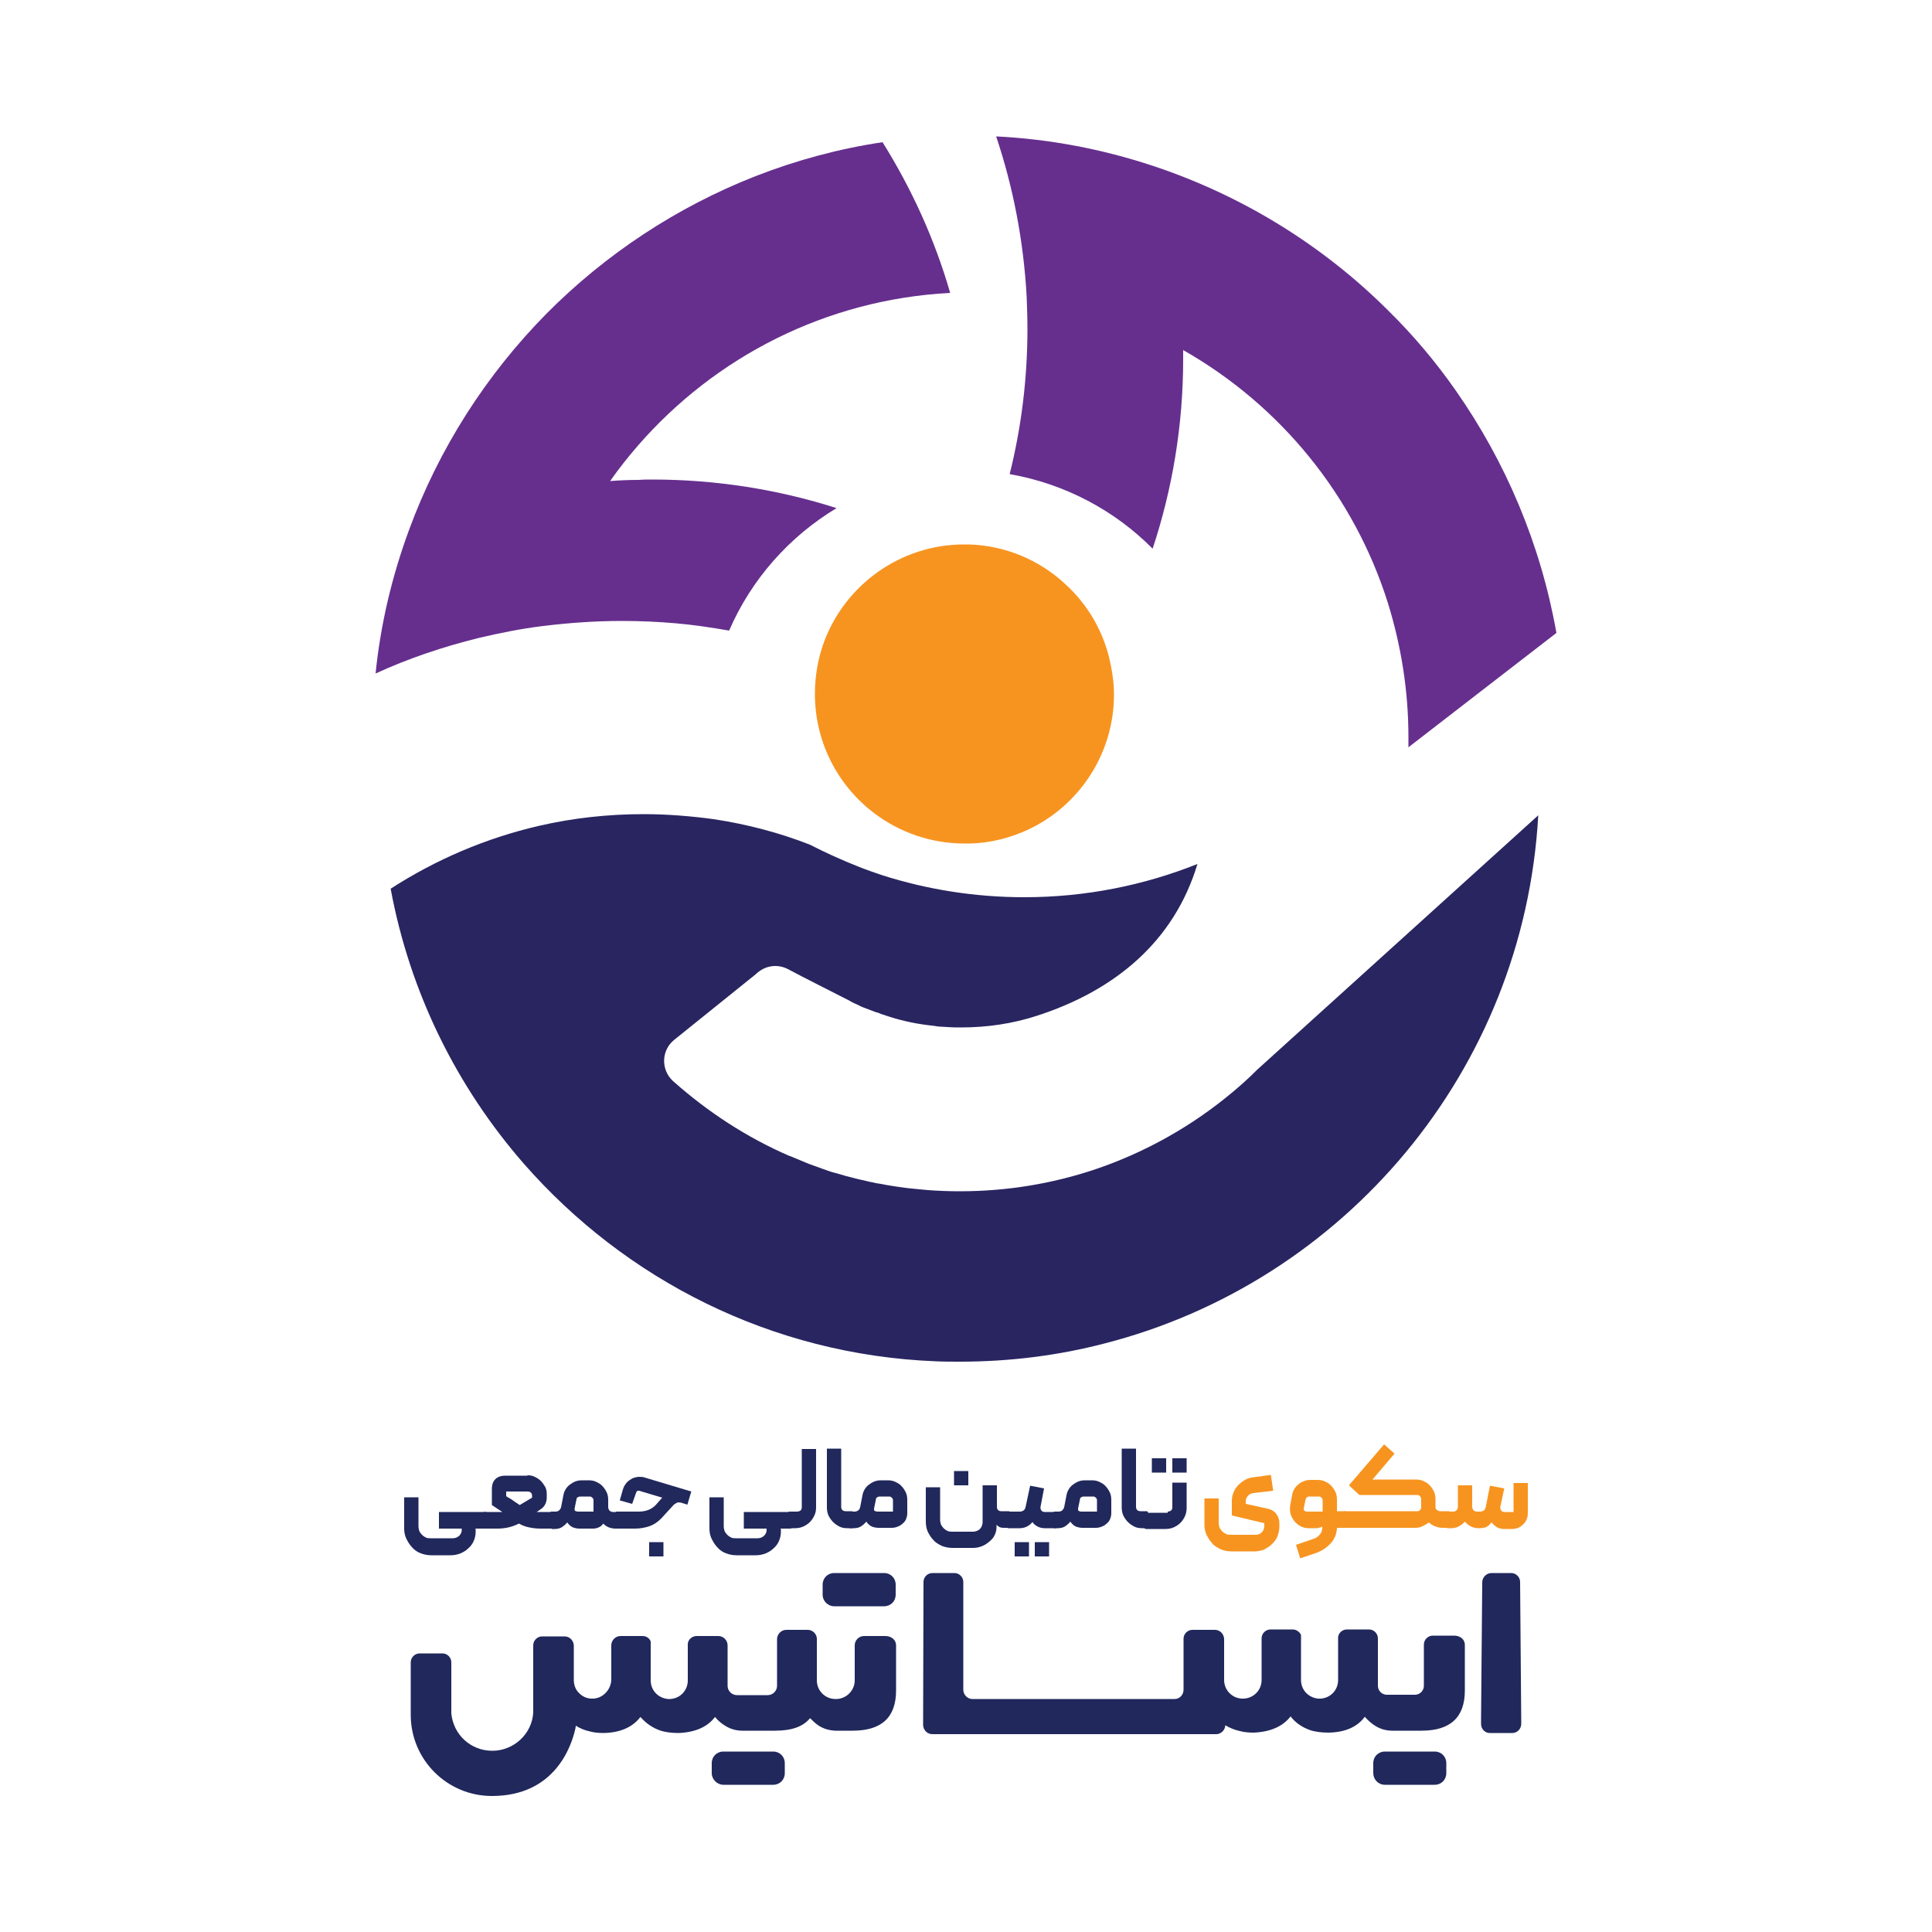
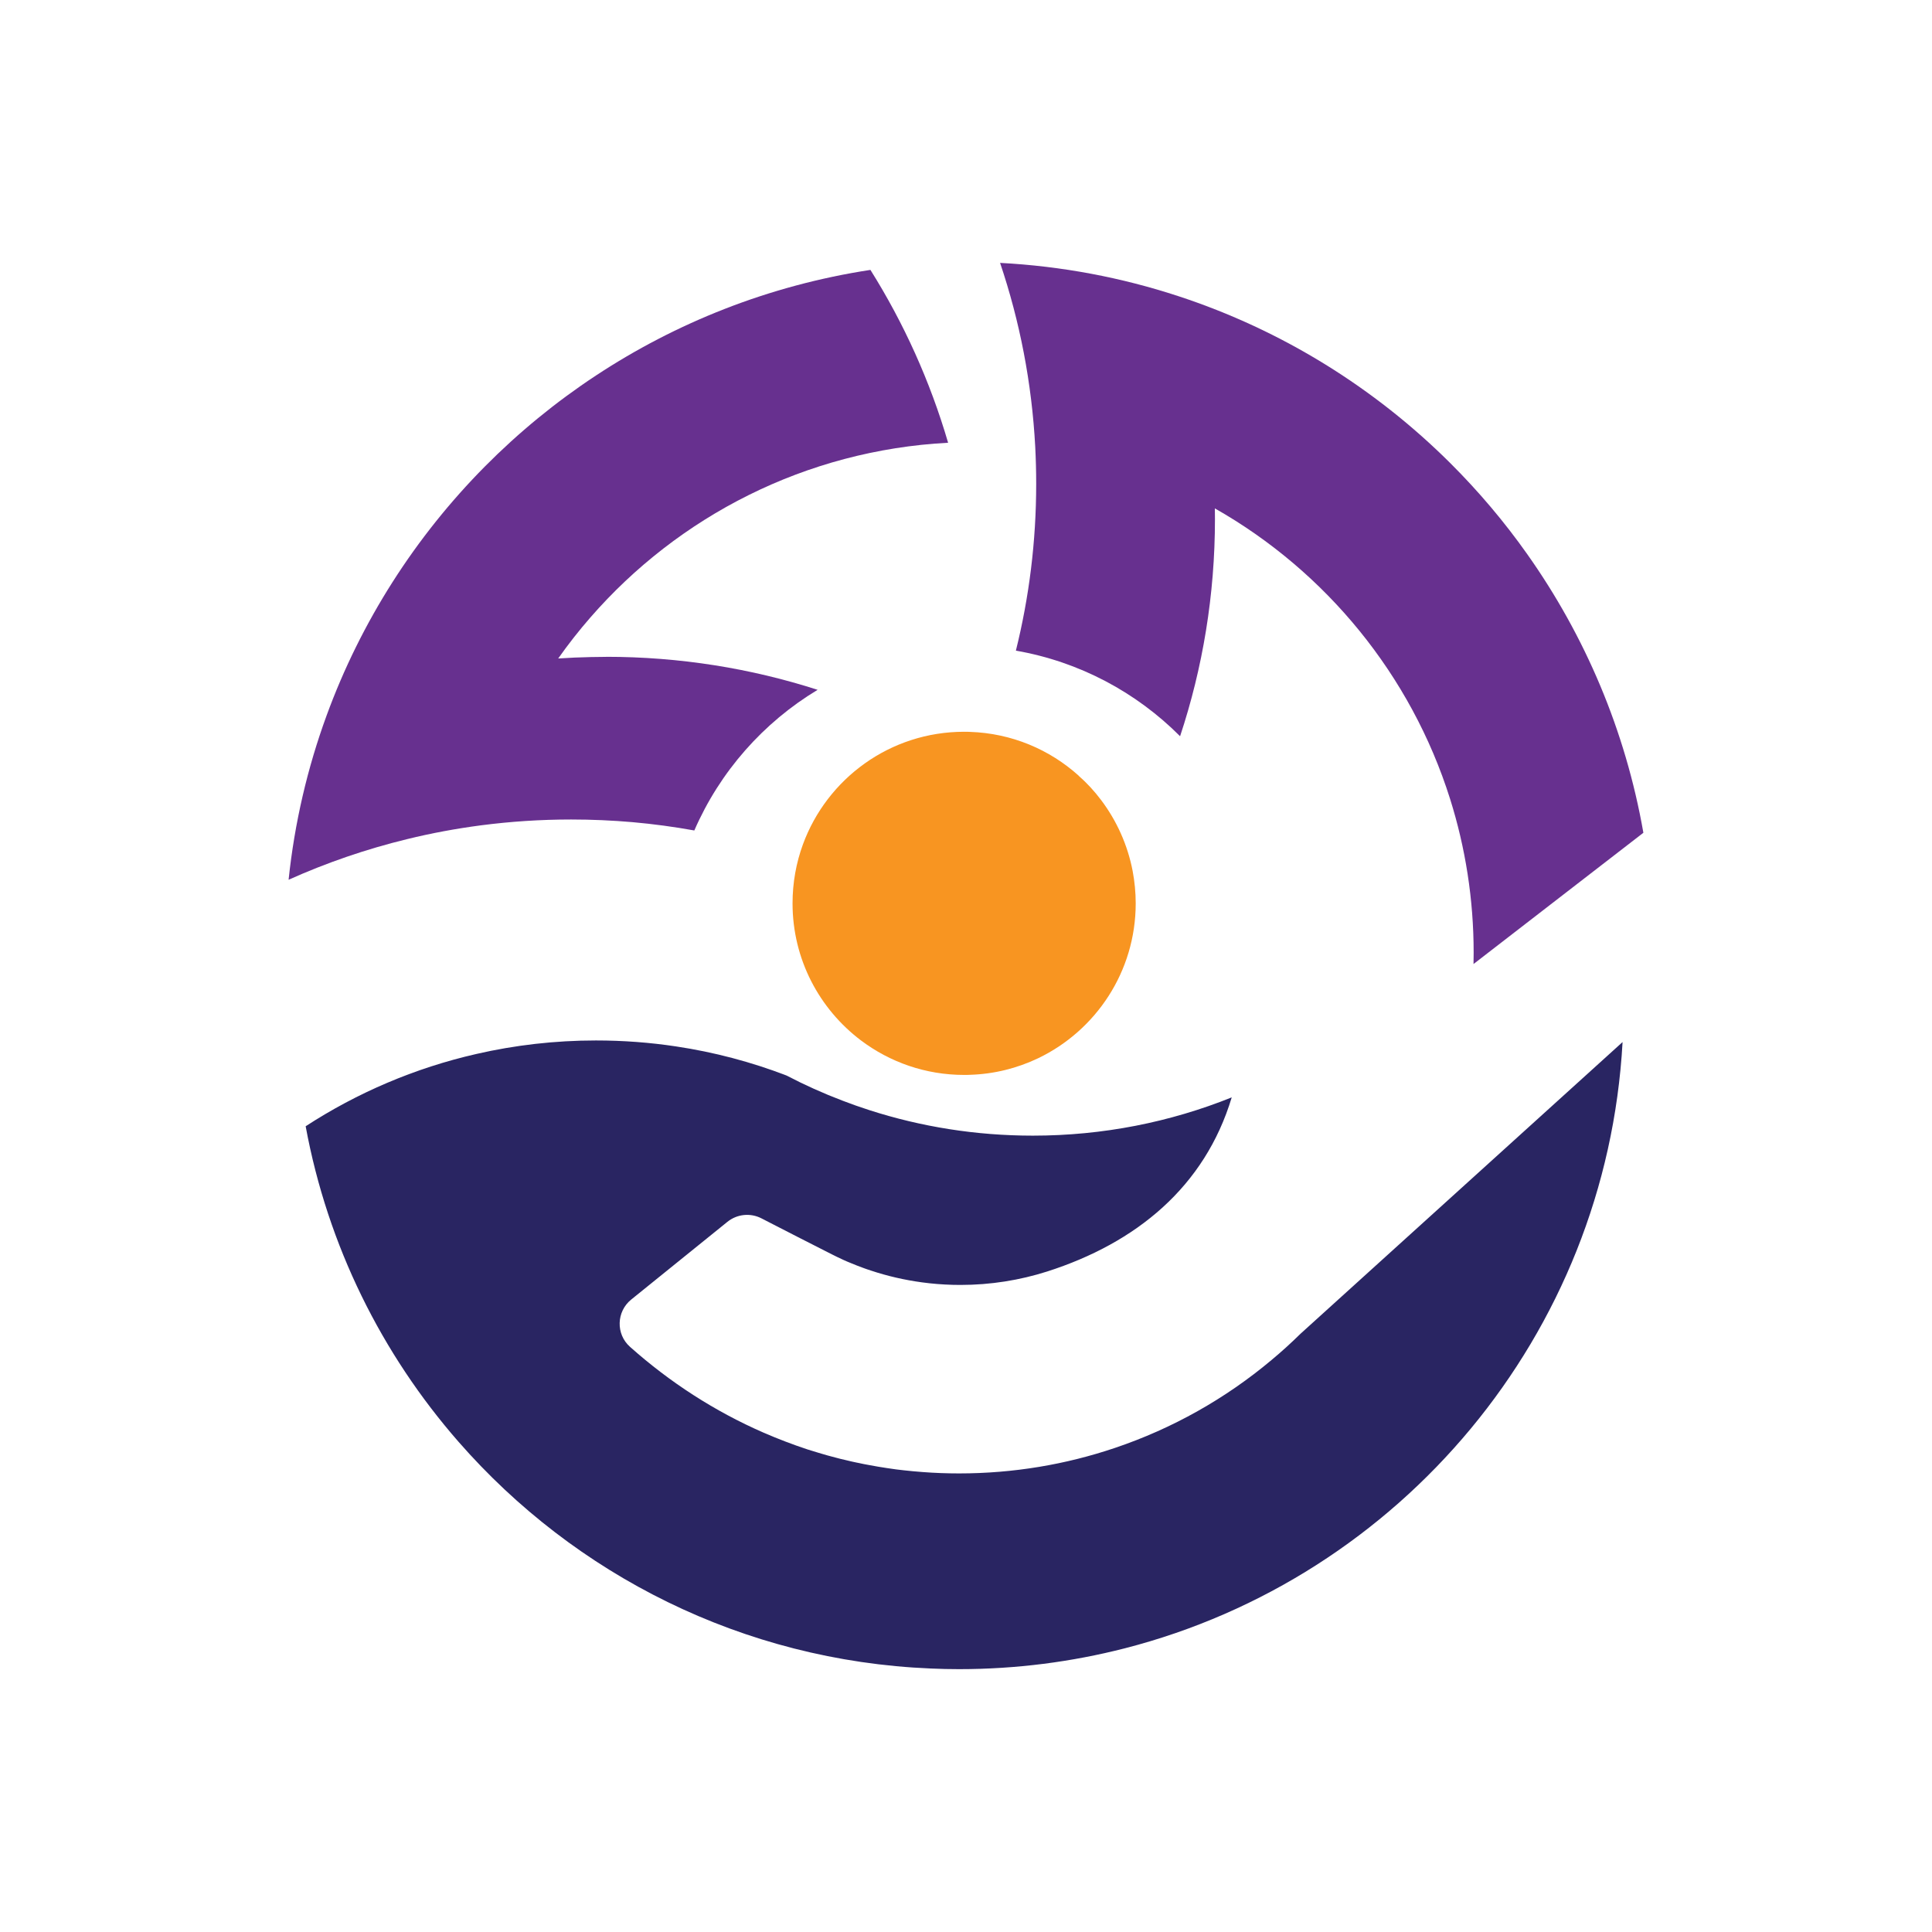
- <svg xmlns="http://www.w3.org/2000/svg" version="1.1" id="Layer_1" x="0px" y="0px" viewBox="0 0 500 500" style="enable-background:new 0 0 500 500;" xml:space="preserve">
-   <style type="text/css">
- 	.st0{fill:#292561;}
- 	.st1{fill:#662F8E;}
- 	.st2{fill:#F79420;}
- 	.st3{fill:#20285C;}
- </style>
-   <g>
-     <g>
-       <path class="st0" d="M398.1,211c-3.7,66.1-50.2,120.8-112.3,136.7c-11.9,3.1-24.5,4.7-37.4,4.7c-2.1,0-4.2,0-6.3-0.1    c-42.5-1.7-80.3-21.2-106.5-51.1c-17.3-19.8-29.5-44.2-34.5-71.2c11.6-7.5,24.6-13.1,38.5-16.3c8.7-2,17.7-3,27-3    c6.1,0,12.2,0.5,18.1,1.3c8.6,1.3,17,3.5,24.9,6.6c4.1,2.1,8.3,4,12.6,5.7c2,0.8,4,1.5,6.1,2.2c11.6,3.7,24,5.7,36.8,5.7    c15.9,0,31-3.1,44.8-8.6c-6.1,20.2-21.5,32.8-41.6,39.3c-6.2,2-12.7,3-19.6,3c-1.2,0-2.3,0-3.5-0.1c-0.6,0-1.1-0.1-1.7-0.1    c-0.6,0-1.1-0.1-1.7-0.2c-0.6-0.1-1.1-0.1-1.7-0.2c-4-0.5-7.8-1.4-11.5-2.7c-0.4-0.1-0.7-0.2-1.1-0.4c-0.2-0.1-0.5-0.2-0.7-0.2    c-1-0.4-1.9-0.7-2.9-1.1c-0.5-0.2-1.1-0.4-1.6-0.7c-0.9-0.4-1.8-0.8-2.6-1.3c-3.9-2-11.3-5.7-15.8-8.1c-2.5-1.3-5.5-1-7.7,0.8    c-0.3,0.2-0.5,0.4-0.7,0.6l-21,16.9c-3.4,2.7-3.5,7.8-0.3,10.7c9,8,19.1,14.6,30.2,19.4c0,0,0.1,0,0.1,0c1.6,0.7,3.2,1.3,4.8,2    c1.7,0.6,3.3,1.2,5,1.8c0.8,0.3,1.6,0.5,2.4,0.7c1.3,0.4,2.7,0.8,4,1.1c0.6,0.2,1.3,0.3,2,0.5c0.1,0,0.3,0.1,0.5,0.1    c0.7,0.2,1.4,0.3,2.1,0.5c0.2,0,0.4,0.1,0.6,0.1c0.7,0.2,1.4,0.3,2.1,0.4c0.7,0.1,1.4,0.3,2.2,0.4c0.6,0.1,1.3,0.2,1.9,0.3    c0.7,0.1,1.4,0.2,2.1,0.3c0.6,0.1,1.2,0.1,1.8,0.2c0.7,0.1,1.4,0.1,2.1,0.2c0.7,0.1,1.4,0.1,2.1,0.2c2.7,0.2,5.5,0.3,8.2,0.3    c12.3,0,24.1-2,35.1-5.7c13-4.4,25-11.2,35.3-19.8c2.3-1.9,4.5-3.9,6.6-6L398.1,211z" />
-       <path class="st1" d="M402.8,163.8l-18.9,14.6l-19.4,15c0-0.9,0-1.7,0-2.6c0-12.1-1.9-23.7-5.3-34.7c-8.8-28-28-51.3-53-65.5    c0,0.8,0,1.6,0,2.4c0,17.1-2.8,33.6-7.9,49c-9.8-9.9-22.7-16.8-37-19.3c3-12,4.6-24.6,4.6-37.6c0-2.8-0.1-5.6-0.2-8.3    c-0.8-14.5-3.5-28.4-7.9-41.5c14,0.7,27.4,3.3,40.2,7.5c23.4,7.7,44.4,20.7,61.4,37.7c6.4,6.3,12.2,13.2,17.3,20.5    C389.6,119.4,398.7,140.7,402.8,163.8z" />
-       <path class="st1" d="M168.8,124.1c16.6,0,32.7,2.6,47.7,7.4c-12.3,7.4-22.1,18.5-27.8,31.7c-4.6-0.8-9.2-1.5-13.9-1.9    c-4.6-0.4-9.2-0.6-13.9-0.6c-6.9,0-13.7,0.5-20.3,1.3c-5.7,0.7-11.2,1.8-16.7,3.1c-9.3,2.3-18.2,5.3-26.7,9.2    c1.3-12.9,4.3-25.3,8.6-37c7.8-21.3,20.1-40.4,35.7-56.2c15.2-15.3,33.6-27.5,54-35.5c10.5-4.1,21.5-7.1,32.9-8.8    c7.5,12,13.5,25.1,17.5,39c-32.2,1.7-60.8,16.6-80.7,39.4c-2.6,3-5,6-7.3,9.3c2.4-0.2,4.9-0.3,7.4-0.3    C166.5,124.1,167.7,124.1,168.8,124.1z" />
-       <path class="st2" d="M288.3,179.7c0,15.4-9,28.7-22,34.9c-4.7,2.2-9.9,3.6-15.4,3.7c-0.4,0-0.9,0-1.3,0c-8.7,0-16.8-2.9-23.3-7.8    c-9.4-7.1-15.4-18.3-15.4-30.9c0-4.7,0.8-9.2,2.3-13.3c5.4-14.8,19.7-25.4,36.3-25.4c0.4,0,0.9,0,1.3,0c9.4,0.3,18,4,24.5,9.9    c0.1,0,0.1,0.1,0.1,0.1c1.8,1.6,3.5,3.4,5,5.4c3.5,4.6,6,10.1,7.1,16C288,174.8,288.3,177.2,288.3,179.7z" />
-     </g>
-     <g>
-       <g>
-         <g>
-           <path class="st3" d="M117.2,398.1c0.6,0,1.1-0.2,1.6-0.6c0.4-0.4,0.7-0.9,0.7-1.5v-0.4h-5.9v-4.3h12c0.3,0,0.4,0.1,0.4,0.4v3.5      c0,0.1,0,0.2-0.1,0.3c-0.1,0.1-0.2,0.1-0.3,0.1H123c0.1,0.1,0.1,0.2,0.1,0.5v0.3c0,0.9-0.2,1.7-0.5,2.4s-0.8,1.4-1.4,1.9      c-0.6,0.6-1.3,1-2,1.3c-0.8,0.3-1.6,0.5-2.5,0.5h-5.1c-1,0-1.9-0.2-2.7-0.5s-1.6-0.8-2.2-1.5c-0.6-0.6-1.1-1.4-1.5-2.2      c-0.4-0.8-0.6-1.7-0.6-2.7v-8.1h3.7v7.5c0,0.4,0.1,0.8,0.2,1.2c0.2,0.4,0.4,0.7,0.7,1c0.3,0.3,0.6,0.5,1,0.7      c0.4,0.2,0.8,0.2,1.2,0.2H117.2z" />
-           <path class="st3" d="M136.5,381.8c0.7,0,1.3,0.1,1.9,0.4c0.6,0.3,1.1,0.6,1.6,1.1c0.4,0.4,0.8,1,1.1,1.5      c0.3,0.6,0.4,1.2,0.4,1.9v0.8c0,0.6-0.1,1.2-0.4,1.8c-0.3,0.6-0.7,1-1.2,1.3l-1,0.7c0,0,0.1,0,0.2,0c0.1,0,0.3,0,0.5,0      c0.2,0,0.4,0,0.7,0s0.5,0,0.7,0h1.8c0.2,0,0.3,0,0.3,0.1s0.1,0.2,0.1,0.3v3.5c0,0.1,0,0.2-0.1,0.3c-0.1,0.1-0.2,0.1-0.3,0.1      h-2.9c-1,0-1.9-0.1-2.9-0.3s-1.8-0.5-2.7-1c-1.8,0.9-3.6,1.3-5.6,1.3h-3.3c-0.1,0-0.2,0-0.3-0.1c-0.1-0.1-0.1-0.2-0.1-0.3v-3.5      c0-0.1,0-0.2,0.1-0.3c0.1-0.1,0.2-0.1,0.3-0.1h2.4c0.2,0,0.5,0,0.7,0s0.5,0,0.7,0s0.4,0,0.5,0c0.1,0,0.2,0,0.3,0l-2.7-1.8v-4.2      c0-1.1,0.3-1.9,0.9-2.5c0.6-0.6,1.5-0.9,2.5-0.9H136.5z M131,387.2c0.1,0.1,0.4,0.3,0.8,0.5c0.4,0.2,0.8,0.5,1.2,0.8      c0.5,0.3,1,0.7,1.5,1l3.2-1.9v-0.5c0-0.3-0.1-0.6-0.3-0.8c-0.2-0.2-0.5-0.3-0.9-0.3H131V387.2z" />
-           <path class="st3" d="M142.8,395.5c-0.1,0-0.2,0-0.3-0.1c-0.1-0.1-0.1-0.2-0.1-0.3v-3.5c0-0.3,0.1-0.4,0.4-0.4h1      c0.3,0,0.6-0.1,0.9-0.3c0.2-0.2,0.4-0.5,0.5-0.8l0.6-3.1c0.1-0.6,0.3-1.1,0.6-1.6c0.3-0.5,0.7-0.9,1.1-1.2      c0.4-0.3,0.9-0.6,1.4-0.8c0.5-0.2,1.1-0.3,1.7-0.3h1.7c0.7,0,1.4,0.1,2,0.4c0.6,0.3,1.2,0.6,1.6,1.1c0.5,0.5,0.8,1,1.1,1.6      c0.3,0.6,0.4,1.3,0.4,2v1.8c0,0.3,0.1,0.6,0.3,0.9c0.2,0.2,0.5,0.4,0.9,0.4h1.2c0.1,0,0.2,0,0.3,0.1c0.1,0.1,0.1,0.2,0.1,0.3      v3.5c0,0.1,0,0.2-0.1,0.3c-0.1,0.1-0.2,0.1-0.3,0.1h-0.5c-0.6,0-1.1-0.1-1.7-0.3c-0.5-0.2-1-0.5-1.5-1c-0.3,0.5-0.7,0.8-1.2,1      c-0.5,0.2-0.9,0.3-1.4,0.3H150c-0.6,0-1.1-0.1-1.7-0.3c-0.5-0.2-1.1-0.7-1.5-1.3c-0.5,0.6-1,1-1.5,1.3s-1.2,0.4-1.8,0.4H142.8z       M149.5,391.2h4.1v-3c0-0.2-0.1-0.4-0.3-0.6c-0.2-0.2-0.4-0.3-0.6-0.3h-2.6c-0.2,0-0.4,0.1-0.6,0.2c-0.2,0.1-0.3,0.3-0.3,0.5      l-0.5,2.4c0,0.2,0,0.4,0.1,0.6C149.1,391.1,149.3,391.2,149.5,391.2z" />
-           <path class="st3" d="M159.3,391.6c0-0.1,0-0.2,0.1-0.3c0.1-0.1,0.2-0.1,0.3-0.1h5.6c0.8,0,1.6-0.1,2.4-0.4      c0.8-0.3,1.4-0.7,2-1.3l1.4-1.6c0-0.1,0.1-0.1,0.1-0.1c0,0,0.1-0.1,0.1-0.1c0,0,0.1-0.1,0.1-0.1l-6-1.8c-0.2,0-0.3,0-0.4,0      c-0.1,0.1-0.2,0.2-0.3,0.3l-1.1,3.1l-3.2-0.9l0.8-2.8c0.2-0.7,0.5-1.2,0.9-1.7c0.4-0.5,0.9-0.8,1.4-1.1c0.5-0.3,1.1-0.4,1.7-0.5      c0.6,0,1.2,0,1.7,0.2l12,3.6l-1,3.4l-1.6-0.5c-0.5-0.1-0.8-0.1-1.1,0c-0.2,0.1-0.5,0.3-0.8,0.5l-3.3,3.6c-0.9,0.9-1.9,1.6-3.1,2      c-1.2,0.4-2.4,0.6-3.7,0.6h-4.7c-0.3,0-0.4-0.1-0.4-0.4V391.6z M168,402.8h3.7v-3.7H168V402.8z" />
-           <path class="st3" d="M196.1,398.1c0.6,0,1.1-0.2,1.6-0.6c0.4-0.4,0.7-0.9,0.7-1.5v-0.4h-5.9v-4.3h12c0.3,0,0.4,0.1,0.4,0.4v3.5      c0,0.1,0,0.2-0.1,0.3c-0.1,0.1-0.2,0.1-0.3,0.1H202c0.1,0.1,0.1,0.2,0.1,0.5v0.3c0,0.9-0.2,1.7-0.5,2.4s-0.8,1.4-1.4,1.9      c-0.6,0.6-1.3,1-2,1.3c-0.8,0.3-1.6,0.5-2.5,0.5h-5.1c-1,0-1.9-0.2-2.7-0.5s-1.6-0.8-2.2-1.5c-0.6-0.6-1.1-1.4-1.5-2.2      c-0.4-0.8-0.6-1.7-0.6-2.7v-8.1h3.7v7.5c0,0.4,0.1,0.8,0.2,1.2c0.2,0.4,0.4,0.7,0.7,1c0.3,0.3,0.6,0.5,1,0.7      c0.4,0.2,0.8,0.2,1.2,0.2H196.1z" />
-           <path class="st3" d="M204,391.6c0-0.3,0.1-0.4,0.4-0.4h1.9c0.3,0,0.6-0.1,0.9-0.3c0.2-0.2,0.3-0.5,0.3-0.8v-15.1h3.7V390      c0,0.8-0.1,1.5-0.4,2.1c-0.3,0.7-0.7,1.3-1.2,1.8c-0.5,0.5-1.1,0.9-1.8,1.2c-0.7,0.3-1.4,0.4-2.2,0.4h-1.3c-0.1,0-0.2,0-0.3-0.1      c-0.1-0.1-0.1-0.2-0.1-0.3V391.6z" />
-           <path class="st3" d="M220.7,395.1c0,0.3-0.1,0.4-0.4,0.4h-0.9c-0.8,0-1.5-0.1-2.1-0.4s-1.2-0.7-1.7-1.2      c-0.5-0.5-0.9-1.1-1.2-1.7c-0.3-0.7-0.4-1.4-0.4-2.1v-15.2h3.7V390c0,0.3,0.1,0.6,0.3,0.8c0.2,0.2,0.5,0.3,0.9,0.3h1.5      c0.1,0,0.2,0,0.3,0.1c0.1,0.1,0.1,0.2,0.1,0.3V395.1z" />
-           <path class="st3" d="M222.6,390.1l0.6-3.1c0.1-0.6,0.3-1.1,0.6-1.6c0.3-0.5,0.7-0.9,1.1-1.2c0.4-0.3,0.9-0.6,1.4-0.8      c0.5-0.2,1.1-0.3,1.7-0.3h1.7c0.7,0,1.4,0.1,2,0.4c0.6,0.3,1.2,0.6,1.6,1.1c0.5,0.5,0.8,1,1.1,1.6c0.3,0.6,0.4,1.3,0.4,2v3.4      c0,0.5-0.1,1-0.3,1.5c-0.2,0.5-0.5,0.9-0.9,1.2c-0.4,0.4-0.8,0.6-1.3,0.8s-1,0.3-1.5,0.3h-3.4c-0.6,0-1.1-0.1-1.7-0.3      c-0.5-0.2-1.1-0.7-1.5-1.3c-0.5,0.6-1,1-1.5,1.3s-1.2,0.4-1.8,0.4h-0.7c-0.1,0-0.2,0-0.3-0.1c-0.1-0.1-0.1-0.2-0.1-0.3v-3.5      c0-0.3,0.1-0.4,0.4-0.4h1c0.3,0,0.6-0.1,0.9-0.3C222.4,390.7,222.5,390.4,222.6,390.1z M227,391.2h4.1v-3c0-0.2-0.1-0.4-0.3-0.6      c-0.2-0.2-0.4-0.3-0.6-0.3h-2.6c-0.2,0-0.4,0.1-0.6,0.2c-0.2,0.1-0.3,0.3-0.3,0.5l-0.5,2.4c0,0.2,0,0.4,0.1,0.6      C226.6,391.1,226.8,391.2,227,391.2z" />
-           <path class="st3" d="M239.6,393.8v-8.9h3.7v8.4c0,0.4,0.1,0.8,0.2,1.2c0.2,0.4,0.4,0.7,0.7,1s0.6,0.5,1,0.7      c0.4,0.2,0.8,0.2,1.2,0.2h5.4c0.4,0,0.7-0.1,1-0.2c0.3-0.1,0.6-0.3,0.8-0.5c0.2-0.2,0.4-0.5,0.5-0.8c0.1-0.3,0.2-0.6,0.2-1v-9.5      h3.7v5.6c0,0.3,0.1,0.6,0.3,0.8c0.2,0.2,0.5,0.3,0.8,0.3h1.9c0.1,0,0.2,0,0.3,0.1c0.1,0.1,0.1,0.2,0.1,0.3v3.5      c0,0.1,0,0.2-0.1,0.3c-0.1,0.1-0.2,0.1-0.3,0.1h-1.2c-0.6,0-1-0.1-1.3-0.3c-0.3-0.2-0.5-0.4-0.6-0.5v0.6c0,0.8-0.2,1.5-0.5,2.1      c-0.3,0.7-0.8,1.2-1.4,1.7c-0.6,0.5-1.2,0.9-2,1.2s-1.5,0.4-2.3,0.4h-5.2c-1,0-1.9-0.2-2.7-0.5c-0.8-0.4-1.6-0.8-2.2-1.5      c-0.6-0.6-1.1-1.4-1.5-2.2C239.8,395.7,239.6,394.8,239.6,393.8z M246.9,380.7h3.7v3.7h-3.7V380.7z" />
-           <path class="st3" d="M273.5,395.1c0,0.1,0,0.2-0.1,0.3c-0.1,0.1-0.2,0.1-0.3,0.1h-2.7c-0.6,0-1.2-0.1-1.8-0.4      c-0.6-0.3-1.1-0.7-1.4-1.2c-0.4,0.5-0.9,0.9-1.5,1.2s-1.3,0.4-1.9,0.4H261c-0.1,0-0.2,0-0.3-0.1c-0.1-0.1-0.1-0.2-0.1-0.3v-3.5      c0-0.1,0-0.2,0.1-0.3s0.2-0.1,0.3-0.1h3c0.3,0,0.6-0.1,0.9-0.3c0.3-0.2,0.4-0.5,0.5-0.8l1.2-5.6l3.6,0.7l-0.9,4.7      c-0.1,0.4,0,0.7,0.2,1c0.2,0.3,0.5,0.4,0.9,0.4h2.6c0.1,0,0.2,0,0.3,0.1c0.1,0.1,0.1,0.2,0.1,0.3V395.1z M262.6,402.8h3.7v-3.7      h-3.7V402.8z M267.8,402.8h3.7v-3.7h-3.7V402.8z" />
-           <path class="st3" d="M275.4,390.1l0.6-3.1c0.1-0.6,0.3-1.1,0.6-1.6c0.3-0.5,0.7-0.9,1.1-1.2c0.4-0.3,0.9-0.6,1.4-0.8      c0.5-0.2,1.1-0.3,1.7-0.3h1.7c0.7,0,1.4,0.1,2,0.4c0.6,0.3,1.2,0.6,1.6,1.1c0.5,0.5,0.8,1,1.1,1.6c0.3,0.6,0.4,1.3,0.4,2v3.4      c0,0.5-0.1,1-0.3,1.5c-0.2,0.5-0.5,0.9-0.9,1.2c-0.4,0.4-0.8,0.6-1.3,0.8s-1,0.3-1.5,0.3h-3.4c-0.6,0-1.1-0.1-1.7-0.3      c-0.5-0.2-1.1-0.7-1.5-1.3c-0.5,0.6-1,1-1.5,1.3s-1.2,0.4-1.8,0.4H273c-0.1,0-0.2,0-0.3-0.1c-0.1-0.1-0.1-0.2-0.1-0.3v-3.5      c0-0.3,0.1-0.4,0.4-0.4h1c0.3,0,0.6-0.1,0.9-0.3C275.1,390.7,275.3,390.4,275.4,390.1z M279.8,391.2h4.1v-3      c0-0.2-0.1-0.4-0.3-0.6c-0.2-0.2-0.4-0.3-0.6-0.3h-2.6c-0.2,0-0.4,0.1-0.6,0.2c-0.2,0.1-0.3,0.3-0.3,0.5l-0.5,2.4      c0,0.2,0,0.4,0.1,0.6C279.4,391.1,279.5,391.2,279.8,391.2z" />
-           <path class="st3" d="M297,395.1c0,0.3-0.1,0.4-0.4,0.4h-0.9c-0.8,0-1.5-0.1-2.1-0.4s-1.2-0.7-1.7-1.2c-0.5-0.5-0.9-1.1-1.2-1.7      c-0.3-0.7-0.4-1.4-0.4-2.1v-15.2h3.7V390c0,0.3,0.1,0.6,0.3,0.8c0.2,0.2,0.5,0.3,0.9,0.3h1.5c0.1,0,0.2,0,0.3,0.1      c0.1,0.1,0.1,0.2,0.1,0.3V395.1z" />
-           <path class="st3" d="M302.2,391.2c0.3,0,0.6-0.1,0.9-0.3c0.2-0.2,0.3-0.5,0.3-0.8v-6.4h3.7v6.4c0,0.8-0.1,1.5-0.4,2.2      c-0.3,0.7-0.7,1.3-1.2,1.8c-0.5,0.5-1.1,0.9-1.8,1.2c-0.7,0.3-1.4,0.4-2.2,0.4h-4.9c-0.1,0-0.2,0-0.3-0.1      c-0.1-0.1-0.1-0.2-0.1-0.3v-3.4c0-0.1,0-0.2,0.1-0.3c0.1-0.1,0.2-0.1,0.3-0.1H302.2z M298.1,381.1h3.7v-3.7h-3.7V381.1z       M303.4,381.1h3.7v-3.7h-3.7V381.1z" />
-           <path class="st2" d="M328.3,390.5c0.8,0.2,1.5,0.6,2,1.3c0.5,0.7,0.8,1.4,0.8,2.3v1c0,0.9-0.2,1.7-0.5,2.5      c-0.3,0.8-0.8,1.4-1.4,2s-1.3,1-2,1.4c-0.8,0.3-1.6,0.5-2.5,0.5h-6c-1,0-1.9-0.2-2.7-0.5c-0.8-0.4-1.6-0.8-2.2-1.5      c-0.6-0.6-1.1-1.4-1.5-2.2c-0.4-0.8-0.6-1.7-0.6-2.7v-6.8h3.7v6.3c0,0.4,0.1,0.8,0.2,1.2c0.2,0.4,0.4,0.7,0.7,1      c0.3,0.3,0.6,0.5,1,0.7c0.4,0.2,0.8,0.2,1.2,0.2h6.5c0.6,0,1.1-0.2,1.6-0.7c0.4-0.4,0.6-1,0.6-1.6v-0.7l-8.4-2v-3.6      c0-0.8,0.1-1.6,0.4-2.3c0.3-0.7,0.7-1.4,1.2-1.9s1.1-1,1.8-1.4s1.4-0.6,2.3-0.7l4.4-0.6l0.6,4.1l-5.1,0.6      c-0.6,0.1-1.1,0.3-1.4,0.7c-0.4,0.4-0.6,0.9-0.6,1.4v0.7L328.3,390.5z" />
-           <path class="st2" d="M338.7,395.5c-0.8,0-1.5-0.2-2.1-0.5c-0.6-0.3-1.2-0.8-1.6-1.3c-0.4-0.5-0.8-1.2-1-1.9      c-0.2-0.7-0.2-1.4-0.1-2.2l0.5-2.7c0.1-0.6,0.3-1.1,0.6-1.6s0.7-0.9,1.1-1.2c0.4-0.4,0.9-0.6,1.4-0.8c0.5-0.2,1.1-0.3,1.7-0.3      h1.7c0.7,0,1.4,0.1,2,0.4c0.6,0.3,1.2,0.6,1.6,1.1c0.5,0.5,0.8,1,1.1,1.6c0.3,0.6,0.4,1.3,0.4,2v3h2c0.3,0,0.4,0.1,0.4,0.4v3.5      c0,0.3-0.1,0.4-0.4,0.4h-2c0,0.1,0,0.2,0,0.3c-0.1,0.7-0.2,1.3-0.5,2c-0.3,0.6-0.6,1.2-1.1,1.7s-1,1-1.6,1.4      c-0.6,0.4-1.2,0.7-1.9,1l-4.4,1.5l-1.1-3.5l4.4-1.5c0.7-0.2,1.3-0.6,1.7-1.1c0.5-0.5,0.7-1.1,0.7-1.9v-0.2      c-0.3,0.1-0.6,0.2-0.9,0.3c-0.3,0.1-0.7,0.1-1,0.1H338.7z M338.2,391.2h4.1v-3c0-0.2-0.1-0.4-0.3-0.6c-0.2-0.2-0.4-0.3-0.6-0.3      h-2.6c-0.4,0-0.7,0.2-0.9,0.7l-0.5,2.4c0,0.2,0,0.4,0.1,0.5S337.9,391.2,338.2,391.2z" />
-           <path class="st2" d="M371.5,390c0,0.3,0.1,0.6,0.4,0.8s0.5,0.3,0.9,0.3h2.1c0.1,0,0.2,0,0.3,0.1c0.1,0.1,0.1,0.2,0.1,0.3v3.5      c0,0.3-0.1,0.4-0.4,0.4h-1.5c-0.7,0-1.3-0.1-2-0.4c-0.6-0.2-1.2-0.6-1.6-1c-0.5,0.4-1.1,0.7-1.7,1s-1.2,0.4-1.9,0.4H348      c-0.3,0-0.4-0.1-0.4-0.4v-3.5c0-0.1,0-0.2,0.1-0.3c0.1-0.1,0.2-0.1,0.3-0.1h18.9c0.2,0,0.4-0.1,0.6-0.3c0.2-0.2,0.3-0.4,0.3-0.7      v-2.1c0-0.3-0.1-0.5-0.3-0.8c-0.2-0.2-0.5-0.3-0.7-0.3h-15l-2.7-2.5l9.1-10.6l2.7,2.4l-5.7,6.7h11.2c0.7,0,1.4,0.1,2,0.4      s1.2,0.6,1.6,1.1c0.5,0.5,0.8,1,1.1,1.6c0.3,0.6,0.4,1.3,0.4,2V390z" />
-           <path class="st2" d="M382.8,395.5c-0.7,0-1.4-0.1-2-0.4c-0.6-0.3-1.2-0.7-1.7-1.3c-0.5,0.6-1.1,1-1.7,1.3      c-0.6,0.3-1.3,0.4-2,0.4h-0.7c-0.1,0-0.2,0-0.3-0.1c-0.1-0.1-0.1-0.2-0.1-0.3v-3.5c0-0.1,0-0.2,0.1-0.3s0.2-0.1,0.3-0.1h1.4      c0.3,0,0.6-0.1,0.9-0.4c0.2-0.2,0.3-0.5,0.3-0.9v-5.5h3.7v5.5c0,0.3,0.1,0.6,0.3,0.9c0.2,0.2,0.5,0.4,0.9,0.4h0.9      c0.3,0,0.6-0.1,0.9-0.3s0.4-0.5,0.5-0.8l1.1-5.6l3.7,0.7l-1,4.7c-0.1,0.3,0,0.7,0.2,1s0.5,0.4,0.9,0.4h2.3v-7.5h3.7v7.9      c0,0.5-0.1,1-0.3,1.5c-0.2,0.5-0.5,0.9-0.9,1.3c-0.4,0.4-0.8,0.7-1.3,0.9c-0.5,0.2-1,0.3-1.5,0.3h-2.1c-0.6,0-1.2-0.1-1.8-0.4      c-0.5-0.3-1-0.7-1.5-1.3c-0.5,0.6-1,1.1-1.6,1.3C384,395.4,383.4,395.5,382.8,395.5z" />
-         </g>
-       </g>
-       <g>
-         <g>
-           <path class="st3" d="M393.4,409.4c0-1.3-1.1-2.3-2.3-2.3H386c-1.3,0-2.4,1.1-2.4,2.4l-0.3,35l0,1.7c0,1.3,1.1,2.4,2.4,2.3l5.7,0      c1.3,0,2.3-1.1,2.3-2.4L393.4,409.4z" />
-           <g>
-             <path class="st3" d="M379.1,425.7v11.8c0,6.9-3.7,10.4-11.2,10.4h-7.6c-1.5,0-3-0.4-4.3-1.2c-1-0.6-1.9-1.4-2.8-2.4       c-1.9,2.6-5,4-9.3,4.1c-1.9,0-3.6-0.2-5-0.7c-1.9-0.7-3.6-1.8-4.9-3.5c-2,2.6-5.2,4-9.5,4.2c-1.3,0-2.5-0.1-3.6-0.4       c-1.4-0.3-2.6-0.8-3.8-1.5c0,0.6-0.3,1.2-0.7,1.6c-0.4,0.4-1,0.7-1.6,0.7h-73.5c-1.3,0-2.3-1-2.4-2.3l0.1-37.1       c0-1.3,1.1-2.3,2.3-2.3h5.7c1.3,0,2.3,1.1,2.3,2.3v27.9c0,1.3,1.1,2.4,2.3,2.4H304c1.3,0,2.3-1.1,2.3-2.4v-13.2       c0-1.3,1.1-2.3,2.3-2.3h5.8c1.3,0,2.3,1,2.4,2.3l0,0v10.7c0,2.6,2.1,4.8,4.8,4.8h0.1c2.6,0,4.8-2.1,4.8-4.8v-10.8       c0-1.3,1.1-2.3,2.3-2.3h5.7c1,0,1.8,0.6,2.2,1.4v11.7c0,2.6,2,4.6,4.5,4.8l0,0c0.2,0,0.3,0,0.5,0c0,0,0,0,0,0       c2.6-0.1,4.6-2.2,4.6-4.8v-11.1c0.1-1.1,1.1-2,2.3-2h5.7c1.3,0,2.3,1.1,2.3,2.3v12.3c0,1.3,1.1,2.3,2.3,2.3h7.3       c1.3,0,2.3-1.1,2.3-2.3v-10.7c0-1.3,1.1-2.3,2.3-2.3h5.7C378.1,423.4,379.1,424.4,379.1,425.7z" />
-           </g>
-           <path class="st3" d="M358.4,461.9h12.9c1.7,0,3-1.3,3-3v-2.6c0-1.7-1.3-3-3-3h-12.9c-1.7,0-3,1.3-3,3v2.6      C355.4,460.5,356.7,461.9,358.4,461.9z" />
-           <path class="st3" d="M215.9,415.7h12.9c1.7,0,3-1.3,3-3v-2.6c0-1.7-1.3-3-3-3h-12.9c-1.7,0-3,1.3-3,3v2.6      C212.9,414.4,214.3,415.7,215.9,415.7z" />
-           <path class="st3" d="M187.2,461.9h12.9c1.7,0,3-1.3,3-3v-2.6c0-1.7-1.3-3-3-3h-12.9c-1.7,0-3,1.3-3,3v2.6      C184.2,460.5,185.6,461.9,187.2,461.9z" />
-           <path class="st3" d="M231.9,425.8v11.7c0,6.9-3.7,10.4-11.2,10.4h-4.6l0,0c-1.6-0.1-3.1-0.5-4.5-1.5c-0.7-0.5-1.3-1.1-1.9-1.7      c0,0-0.1,0-0.1,0c-1.8,2.2-4.8,3.2-9,3.2h-8.5c-1.5,0-3-0.4-4.3-1.2c-1-0.6-1.9-1.3-2.7-2.3c0,0-0.1,0-0.1,0      c-1.9,2.5-5,3.9-9.3,4.1c-1.9,0-3.6-0.2-5-0.7c-1.9-0.7-3.5-1.8-4.9-3.4c0,0-0.1,0-0.1,0c-2,2.6-5.2,4-9.4,4.1      c-1.3,0-2.5-0.1-3.6-0.4c-1.4-0.3-2.6-0.8-3.7-1.5c0,0,0,0.1,0,0.2c0,0.2-0.1,0.4-0.1,0.6c-1,4.4-5.2,17.4-21.6,17.4      c-11.6,0-21-9.4-21-21c0-0.2,0-8.9,0-13.6c0-1.3,1.1-2.3,2.3-2.3h5.9c1.3,0,2.3,1.1,2.3,2.3v13.2c0,0,0,0,0,0      c0.5,5.5,5,9.7,10.6,9.7c5.6,0,10.3-4.4,10.6-9.9v0c0-0.1,0-0.1,0-0.1v-17.3c0-1.3,1.1-2.3,2.3-2.3h5.8c1.3,0,2.3,1,2.4,2.3l0,0      v9c0,1.3,0.5,2.6,1.4,3.4c0.9,0.9,2,1.4,3.3,1.4c2.7,0.1,5-2.3,5-5v-8.8c0-1.3,1.1-2.4,2.4-2.4h5.7c1,0,1.8,0.6,2.1,1.4      c0,0,0,0,0,0l0,10.1c0,2.6,2,4.6,4.5,4.8l0,0c0.2,0,0.3,0,0.5,0c0,0,0,0,0,0c2.6-0.1,4.6-2.2,4.6-4.8v-9.5c0.1-1.1,1.1-2,2.3-2      h5.6c1.3,0,2.4,1.1,2.4,2.4v10.5c0,1.3,1.1,2.4,2.4,2.4h8c1.3,0,2.4-1.1,2.4-2.4v-12.1c0-1.3,1.1-2.4,2.4-2.4h5.5      c1.3,0,2.3,1,2.4,2.2v10.9c0,2.6,2.1,4.8,4.8,4.8h0.2c2.6,0,4.8-2.2,4.8-4.8v-9.1c0-1.3,1.1-2.4,2.4-2.4h5.5      C230.8,423.4,231.9,424.5,231.9,425.8z" />
-         </g>
-       </g>
-     </g>
-   </g>
+ <svg xmlns="http://www.w3.org/2000/svg" id="Layer_1" data-name="Layer 1" width="1000" height="1000" viewBox="0 0 1000 1000">
+   <defs>
+     <style>
+       .cls-1 {
+         fill: #292562;
+       }
+ 
+       .cls-2 {
+         fill: #f89521;
+       }
+ 
+       .cls-3 {
+         fill: #67308f;
+       }
+     </style>
+   </defs>
+   <path class="cls-1" d="M839.84,539.35c-8.4,151.76-115.2,277.25-257.67,313.82-27.42,7.02-56.15,10.78-85.76,10.78-4.87,0-9.74-.11-14.57-.33-97.43-4.01-184.39-48.61-244.44-117.28-39.8-45.48-67.78-101.52-79.19-163.39,26.64-17.32,56.45-30.14,88.37-37.42,19.88-4.57,40.62-6.99,61.87-6.99,14.08,0,27.91,1.04,41.43,3.08,19.84,2.97,38.98,8.06,57.19,15.05,9.33,4.87,18.99,9.22,28.95,13.01,4.61,1.78,9.29,3.42,14.01,4.94,26.64,8.58,55.07,13.19,84.58,13.19,36.38,0,71.12-7.02,102.93-19.81-13.97,46.38-49.46,75.37-95.54,90.13-14.16,4.5-29.24,6.95-44.89,6.95-2.71,0-5.39-.07-8.03-.22-1.3-.07-2.64-.15-3.94-.26-1.3-.11-2.64-.22-3.94-.37-1.34-.15-2.64-.3-3.94-.48-9.1-1.23-17.95-3.27-26.42-6.09-.82-.26-1.64-.52-2.45-.82-.52-.19-1.04-.37-1.56-.56-2.23-.82-4.46-1.67-6.65-2.6-1.23-.48-2.42-1-3.64-1.56-2.04-.93-4.05-1.9-6.02-2.9-9.06-4.6-25.87-13.15-36.37-18.59-5.72-2.96-12.65-2.25-17.66,1.8-.63,.51-1.21,.97-1.67,1.35l-48.1,38.86c-7.7,6.22-8.03,17.89-.64,24.47,20.57,18.33,43.86,33.41,69.21,44.46,.07,0,.15,.04,.19,.07,3.64,1.6,7.32,3.08,11.04,4.5,3.79,1.45,7.62,2.82,11.48,4.09,1.86,.59,3.72,1.15,5.57,1.71,3.05,.93,6.17,1.82,9.29,2.6,1.49,.41,2.97,.78,4.5,1.11,.33,.11,.71,.19,1.08,.26,1.64,.41,3.27,.78,4.91,1.11,.41,.11,.85,.19,1.3,.26,1.6,.37,3.23,.67,4.87,.97,1.64,.33,3.27,.63,4.94,.89,1.49,.26,2.97,.48,4.46,.71,1.64,.26,3.27,.48,4.91,.71,1.37,.19,2.75,.33,4.12,.48,1.56,.19,3.12,.33,4.72,.48,1.64,.15,3.27,.3,4.91,.41,6.24,.48,12.52,.71,18.84,.71,28.2,0,55.33-4.64,80.64-13.19,29.91-10.07,57.34-25.6,81.01-45.45,5.24-4.35,10.26-8.92,15.09-13.67l166.7-150.98Z" />
+   <path class="cls-3" d="M850.62,431.03l-43.3,33.46-44.63,34.49c.05-1.95,.07-3.91,.07-5.86,0-27.72-4.28-54.45-12.19-79.57-20.23-64.17-64.27-117.77-121.76-150.41,.02,1.83,.05,3.68,.05,5.51,0,39.27-6.33,77.07-18.05,112.43-22.6-22.7-52.05-38.57-84.99-44.31,6.87-27.64,10.51-56.55,10.51-86.32,0-6.4-.17-12.76-.49-19.06-1.76-33.18-8.01-65.16-18.2-95.32,32.02,1.68,62.93,7.59,92.18,17.19,53.71,17.58,101.8,47.55,140.92,86.52,14.59,14.54,27.92,30.29,39.81,47.13,29.85,42.21,50.79,91.17,60.06,144.13Z" />
+   <path class="cls-3" d="M313.66,339.96c38.2,0,75.02,5.98,109.54,17.09-28.16,16.96-50.62,42.41-63.82,72.8-10.51-1.9-21.17-3.34-31.95-4.3-10.48-.91-21.09-1.38-31.82-1.38-15.83,0-31.4,1.04-46.68,3.02-12.98,1.71-25.74,4.08-38.25,7.15-21.24,5.17-41.74,12.24-61.3,21.02,3.09-29.52,9.79-57.98,19.63-84.91,17.85-48.89,46.09-92.78,81.99-129.02,34.89-35.19,77.02-63.15,124.01-81.5,24.01-9.37,49.31-16.22,75.52-20.23,17.26,27.52,30.88,57.56,40.21,89.46-73.83,3.91-139.61,38.13-185.15,90.43-5.91,6.78-11.47,13.87-16.67,21.24,5.61-.37,11.28-.64,16.96-.74,2.6-.07,5.19-.1,7.79-.1Z" />
+   <path class="cls-2" d="M587.84,467.57c0,35.35-20.65,65.88-50.55,80.2-10.77,5.13-22.68,8.17-35.28,8.55-.95,.06-1.96,.06-2.98,.06-20.02,0-38.51-6.65-53.4-17.86-21.47-16.22-35.41-41.93-35.41-70.95,0-10.71,1.9-21.03,5.38-30.53,12.48-34.02,45.1-58.28,83.43-58.28,1.01,0,2.03,0,2.98,.06,21.66,.7,41.36,9.19,56.31,22.68,.13,.06,.19,.13,.19,.25,4.24,3.67,8.04,7.86,11.47,12.42,7.98,10.58,13.68,23.12,16.28,36.68,1.01,5.38,1.58,11.02,1.58,16.72Z" />
</svg>
